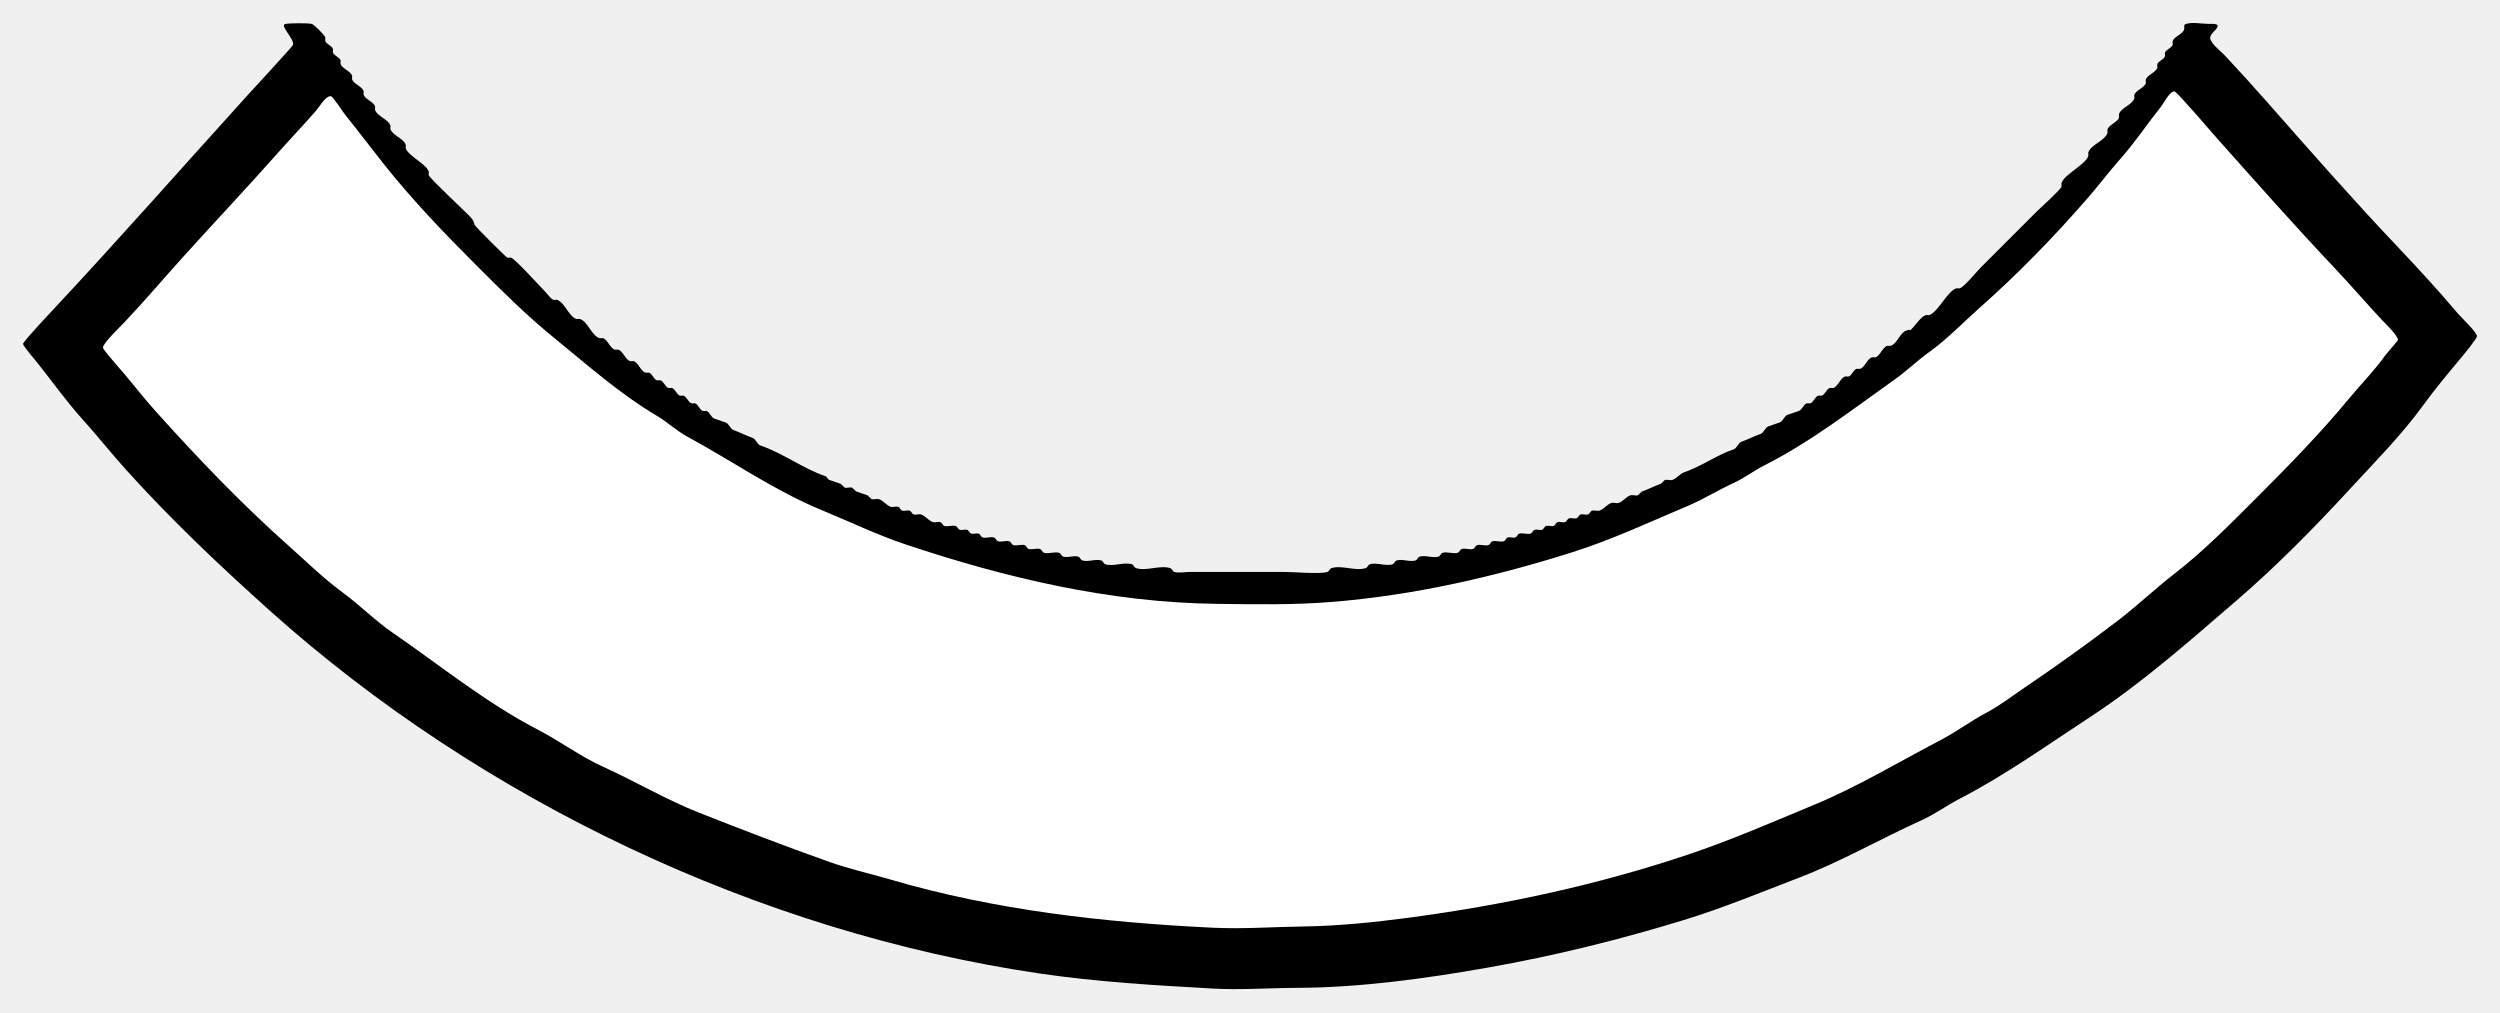
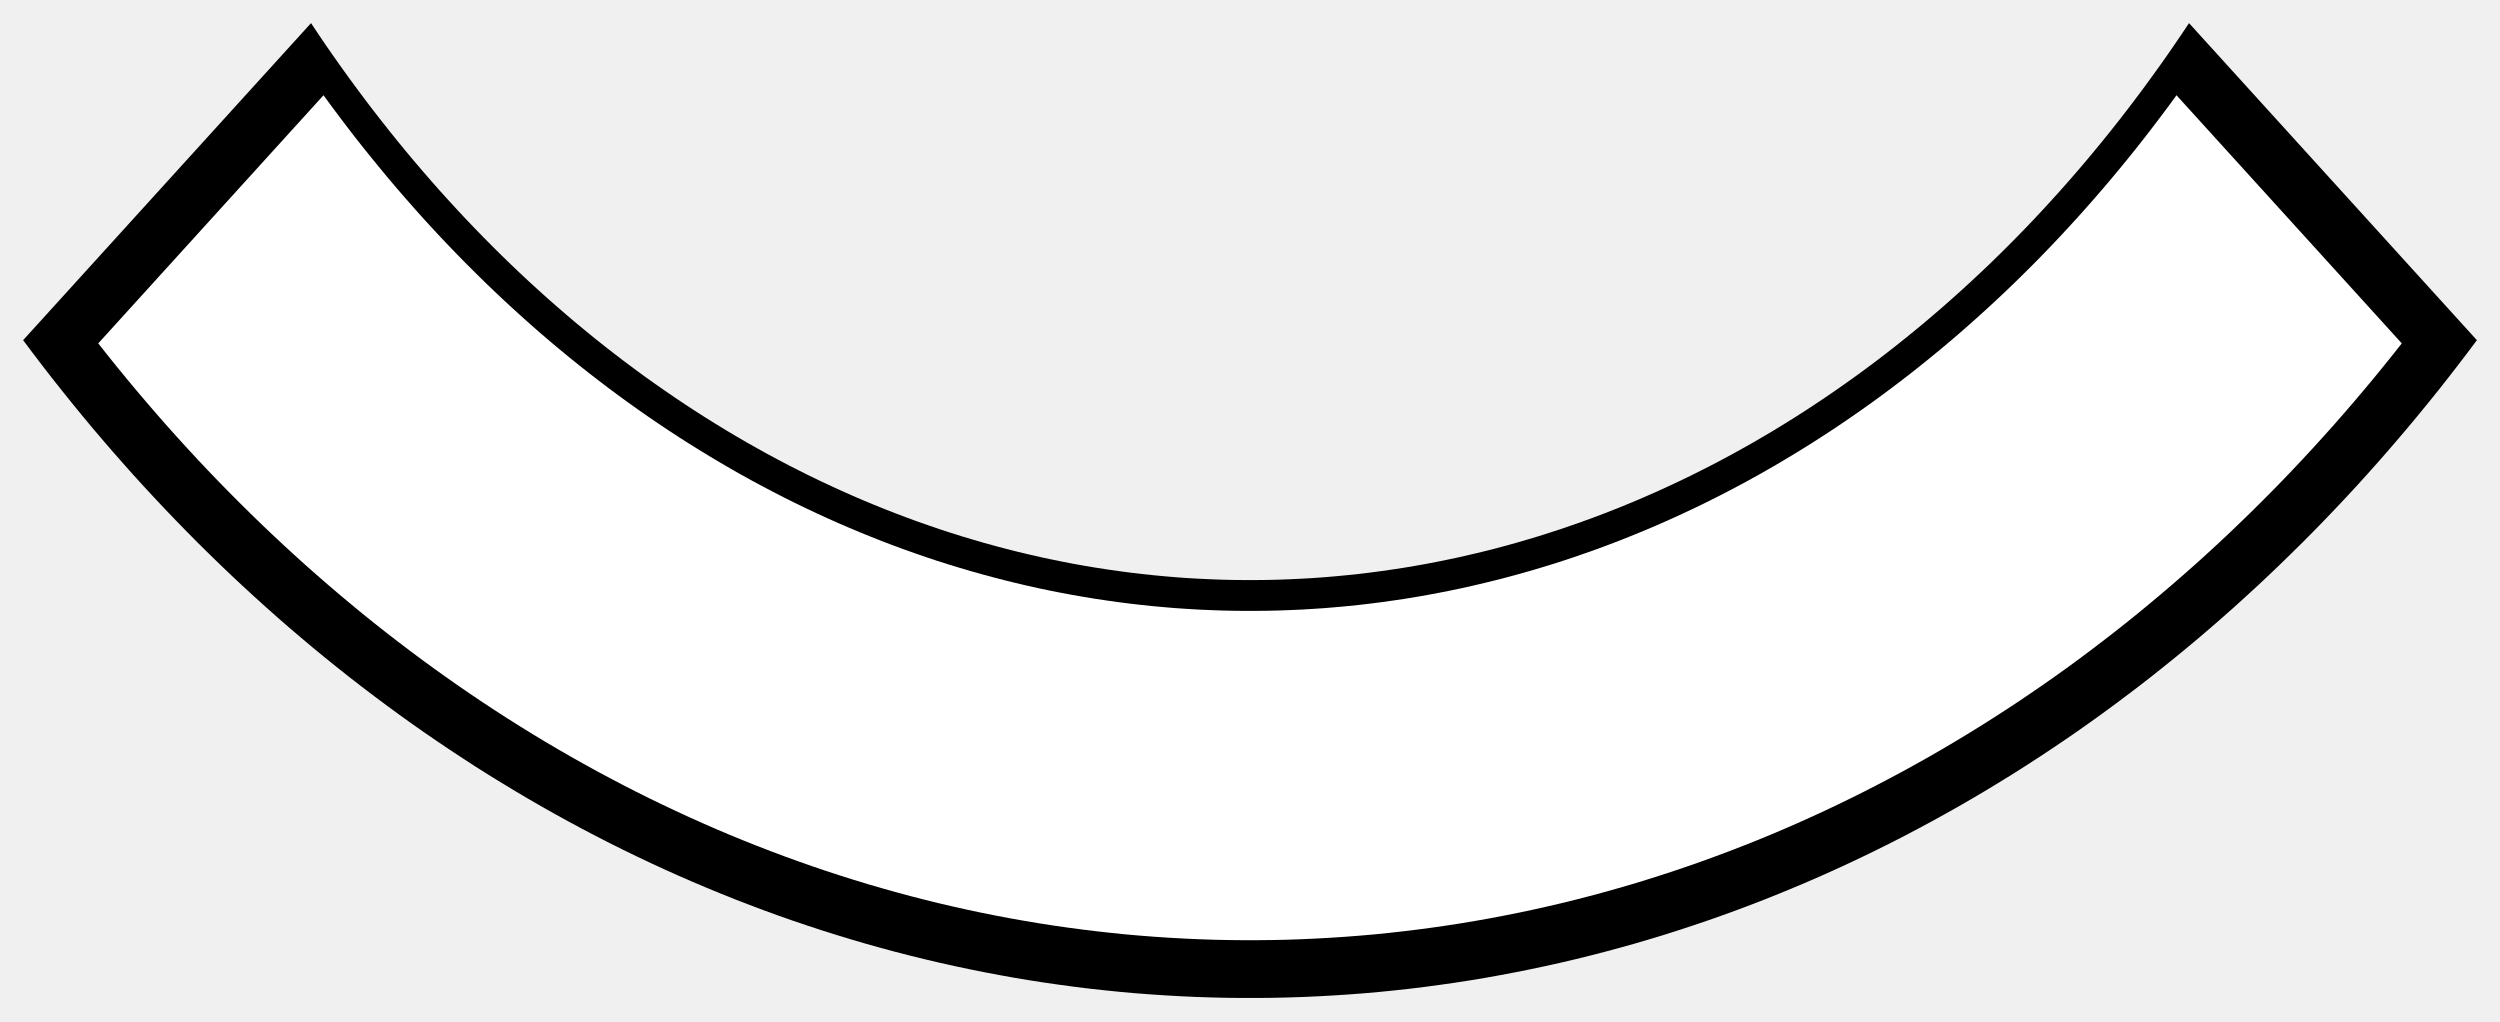
- <svg xmlns="http://www.w3.org/2000/svg" version="1.1" viewBox="12.13 677.772 652.287 264.078" width="652.287" height="264.078">
+ <svg xmlns="http://www.w3.org/2000/svg" version="1.1" viewBox="13.8 677.13 649.07 265.1" width="649.07" height="265.1">
  <g id="service-ribbon-piece">
-     <path d="M 350.5 935.52 C 343.187 935.544 335.824 936.114 328.5 935.701 C 313.466 934.853 298.428 933.984 283.5 931.791 C 210.131 921.014 137.762 886.595 82.5 837.076 C 69.516 825.441 56.864 813.456 45.161 800.5 C 41.175 796.086 37.478 791.407 33.5 786.995 C 29.361 782.403 25.78 777.317 21.931 772.5 C 21.416 771.855 18.13 768.013 18.13 767.5 C 18.13 766.926 25.138 759.48 26.055 758.5 C 43.256 740.103 59.911 721.161 76.828 702.5 C 78.024 701.181 88.504 689.843 88.585 689.5 C 88.963 687.913 85.116 684.51 86.5 684.046 C 87.295 683.78 92.712 683.753 93.5 684.016 C 94.163 684.237 96.757 686.838 96.984 687.5 C 97.093 687.815 96.907 688.185 97.016 688.5 C 97.293 689.306 98.707 689.694 98.984 690.5 C 99.093 690.815 98.907 691.185 99.016 691.5 C 99.293 692.306 100.707 692.694 100.984 693.5 C 101.093 693.815 100.907 694.185 101.016 694.5 C 101.431 695.708 103.569 696.292 103.984 697.5 C 104.093 697.815 103.907 698.185 104.016 698.5 C 104.431 699.708 106.569 700.292 106.984 701.5 C 107.093 701.815 106.907 702.185 107.016 702.5 C 107.431 703.708 109.569 704.292 109.984 705.5 C 110.093 705.815 109.907 706.185 110.016 706.5 C 110.569 708.109 113.431 708.891 113.984 710.5 C 114.093 710.815 113.907 711.185 114.016 711.5 C 114.569 713.109 117.431 713.891 117.984 715.5 C 118.093 715.815 117.907 716.185 118.016 716.5 C 118.687 718.453 123.313 720.547 123.984 722.5 C 124.093 722.815 123.907 723.185 124.016 723.5 C 124.304 724.337 133.155 732.655 134.5 734 C 135.512 735.012 135.585 735.249 136.016 736.5 C 136.156 736.907 144.093 744.844 144.5 744.984 C 144.815 745.093 145.185 744.907 145.5 745.016 C 146.664 745.416 153.123 752.623 154.5 754 C 154.986 754.486 155.858 755.764 156.5 755.984 C 156.815 756.093 157.185 755.907 157.5 756.016 C 159.51 756.707 160.49 760.293 162.5 760.984 C 162.815 761.093 163.185 760.907 163.5 761.016 C 165.51 761.707 166.49 765.293 168.5 765.984 C 168.815 766.093 169.185 765.907 169.5 766.016 C 170.708 766.431 171.292 768.569 172.5 768.984 C 172.815 769.093 173.185 768.907 173.5 769.016 C 174.708 769.431 175.292 771.569 176.5 771.984 C 176.815 772.093 177.185 771.907 177.5 772.016 C 178.708 772.431 179.292 774.569 180.5 774.984 C 180.815 775.093 181.185 774.907 181.5 775.016 C 182.306 775.293 182.694 776.707 183.5 776.984 C 183.815 777.093 184.185 776.907 184.5 777.016 C 185.306 777.293 185.694 778.707 186.5 778.984 C 186.815 779.093 187.185 778.907 187.5 779.016 C 188.306 779.293 188.694 780.707 189.5 780.984 C 189.815 781.093 190.185 780.907 190.5 781.016 C 191.306 781.293 191.694 782.707 192.5 782.984 C 192.815 783.093 193.185 782.907 193.5 783.016 C 194.306 783.293 194.694 784.707 195.5 784.984 C 195.815 785.093 196.185 784.907 196.5 785.016 C 197.306 785.293 197.694 786.707 198.5 786.984 C 199.576 787.354 200.424 787.646 201.5 788.016 C 202.306 788.293 202.694 789.707 203.5 789.984 C 205.238 790.582 206.762 791.418 208.5 792.016 C 209.306 792.293 209.694 793.707 210.5 793.984 C 216.423 796.021 221.576 799.979 227.5 802.016 C 227.939 802.167 228.061 802.833 228.5 802.984 C 229.576 803.354 230.424 803.646 231.5 804.016 C 231.5 804.016 232.5 804.984 232.5 804.984 C 233.133 805.195 233.867 804.805 234.5 805.016 C 234.5 805.016 235.5 805.984 235.5 805.984 C 236.576 806.354 237.424 806.646 238.5 807.016 C 238.5 807.016 239.5 807.984 239.5 807.984 C 240.133 808.195 240.867 807.805 241.5 808.016 C 242.541 808.363 243.459 809.637 244.5 809.984 C 245.133 810.195 245.867 809.805 246.5 810.016 C 246.94 810.162 247.06 810.838 247.5 810.984 C 248.133 811.195 248.867 810.805 249.5 811.016 C 249.94 811.162 250.06 811.838 250.5 811.984 C 251.133 812.195 251.867 811.805 252.5 812.016 C 253.541 812.363 254.459 813.637 255.5 813.984 C 256.133 814.195 256.867 813.805 257.5 814.016 C 257.94 814.162 258.06 814.838 258.5 814.984 C 259.41 815.288 260.59 814.712 261.5 815.016 C 261.94 815.162 262.06 815.838 262.5 815.984 C 263.133 816.195 263.867 815.805 264.5 816.016 C 264.94 816.162 265.06 816.838 265.5 816.984 C 266.133 817.195 266.867 816.805 267.5 817.016 C 267.94 817.162 268.06 817.838 268.5 817.984 C 269.41 818.288 270.59 817.712 271.5 818.016 C 271.94 818.162 272.06 818.838 272.5 818.984 C 273.41 819.288 274.59 818.712 275.5 819.016 C 275.94 819.162 276.06 819.838 276.5 819.984 C 277.41 820.288 278.59 819.712 279.5 820.016 C 279.94 820.162 280.06 820.838 280.5 820.984 C 281.41 821.288 282.59 820.712 283.5 821.016 C 283.94 821.162 284.06 821.838 284.5 821.984 C 285.711 822.388 287.289 821.612 288.5 822.016 C 288.94 822.162 289.06 822.838 289.5 822.984 C 290.711 823.388 292.289 822.612 293.5 823.016 C 293.94 823.162 294.06 823.838 294.5 823.984 C 296.012 824.488 297.988 823.512 299.5 824.016 C 299.94 824.162 300.06 824.838 300.5 824.984 C 302.613 825.689 305.387 824.311 307.5 825.016 C 307.94 825.162 308.06 825.838 308.5 825.984 C 311.213 826.889 314.787 825.111 317.5 826.016 C 317.94 826.162 318.06 826.838 318.5 826.984 C 319.567 827.34 321.371 827 322.5 827 C 330.833 827 339.167 827 347.5 827 C 349.892 827 356.592 827.62 358.5 826.984 C 358.94 826.838 359.06 826.162 359.5 826.016 C 362.213 825.111 365.787 826.889 368.5 825.984 C 368.94 825.838 369.06 825.162 369.5 825.016 C 371.313 824.411 373.687 825.589 375.5 824.984 C 375.94 824.838 376.06 824.162 376.5 824.016 C 378.012 823.512 379.988 824.488 381.5 823.984 C 381.94 823.838 382.06 823.162 382.5 823.016 C 384.012 822.512 385.988 823.488 387.5 822.984 C 387.94 822.838 388.06 822.162 388.5 822.016 C 389.711 821.612 391.289 822.388 392.5 821.984 C 392.94 821.838 393.06 821.162 393.5 821.016 C 394.41 820.712 395.59 821.288 396.5 820.984 C 396.94 820.838 397.06 820.162 397.5 820.016 C 398.41 819.712 399.59 820.288 400.5 819.984 C 400.94 819.838 401.06 819.162 401.5 819.016 C 402.41 818.712 403.59 819.288 404.5 818.984 C 404.94 818.838 405.06 818.162 405.5 818.016 C 406.133 817.805 406.867 818.195 407.5 817.984 C 407.94 817.838 408.06 817.162 408.5 817.016 C 409.41 816.712 410.59 817.288 411.5 816.984 C 411.94 816.838 412.06 816.162 412.5 816.016 C 413.133 815.805 413.867 816.195 414.5 815.984 C 414.94 815.838 415.06 815.162 415.5 815.016 C 416.133 814.805 416.867 815.195 417.5 814.984 C 417.94 814.838 418.06 814.162 418.5 814.016 C 419.133 813.805 419.867 814.195 420.5 813.984 C 420.94 813.838 421.06 813.162 421.5 813.016 C 422.133 812.805 422.867 813.195 423.5 812.984 C 423.94 812.838 424.06 812.162 424.5 812.016 C 425.133 811.805 425.867 812.195 426.5 811.984 C 426.94 811.838 427.06 811.162 427.5 811.016 C 428.133 810.805 428.867 811.195 429.5 810.984 C 430.541 810.637 431.459 809.363 432.5 809.016 C 433.133 808.805 433.867 809.195 434.5 808.984 C 435.541 808.637 436.459 807.363 437.5 807.016 C 438.133 806.805 438.867 807.195 439.5 806.984 C 439.5 806.984 440.5 806.016 440.5 806.016 C 442.239 805.418 443.761 804.582 445.5 803.984 C 445.5 803.984 446.5 803.016 446.5 803.016 C 447.133 802.805 447.867 803.195 448.5 802.984 C 449.544 802.636 450.457 801.374 451.5 801.016 C 456.027 799.459 459.973 796.541 464.5 794.984 C 465.306 794.707 465.694 793.293 466.5 793.016 C 468.238 792.418 469.762 791.582 471.5 790.984 C 472.306 790.707 472.694 789.293 473.5 789.016 C 474.576 788.646 475.424 788.354 476.5 787.984 C 477.306 787.707 477.694 786.293 478.5 786.016 C 479.576 785.646 480.424 785.354 481.5 784.984 C 482.306 784.707 482.694 783.293 483.5 783.016 C 483.815 782.907 484.185 783.093 484.5 782.984 C 485.306 782.707 485.694 781.293 486.5 781.016 C 486.815 780.907 487.185 781.093 487.5 780.984 C 488.306 780.707 488.694 779.293 489.5 779.016 C 489.815 778.907 490.185 779.093 490.5 778.984 C 491.708 778.569 492.292 776.431 493.5 776.016 C 493.815 775.907 494.185 776.093 494.5 775.984 C 495.306 775.707 495.694 774.293 496.5 774.016 C 496.815 773.907 497.185 774.093 497.5 773.984 C 498.708 773.569 499.292 771.431 500.5 771.016 C 500.815 770.907 501.185 771.093 501.5 770.984 C 502.708 770.569 503.292 768.431 504.5 768.016 C 504.815 767.907 505.185 768.093 505.5 767.984 C 507.109 767.431 507.891 764.569 509.5 764.016 C 511.309 763.394 509.859 764.622 511 763.5 C 511.875 762.638 513.357 760.409 514.5 760.016 C 514.815 759.907 515.185 760.093 515.5 759.984 C 517.775 759.202 520.225 753.798 522.5 753.016 C 522.815 752.907 523.185 753.093 523.5 752.984 C 524.651 752.588 527.943 748.557 529 747.5 C 533.833 742.667 538.667 737.833 543.5 733 C 544.497 732.003 549.693 727.347 549.984 726.5 C 550.093 726.185 549.907 725.815 550.016 725.5 C 550.798 723.225 556.202 720.775 556.984 718.5 C 557.093 718.185 556.907 717.815 557.016 717.5 C 557.707 715.49 561.293 714.51 561.984 712.5 C 562.093 712.185 561.907 711.815 562.016 711.5 C 562.431 710.292 564.569 709.708 564.984 708.5 C 565.093 708.185 564.907 707.815 565.016 707.5 C 565.569 705.891 568.431 705.109 568.984 703.5 C 569.093 703.185 568.907 702.815 569.016 702.5 C 569.431 701.292 571.569 700.708 571.984 699.5 C 572.093 699.185 571.907 698.815 572.016 698.5 C 572.431 697.292 574.569 696.708 574.984 695.5 C 575.093 695.185 574.907 694.815 575.016 694.5 C 575.293 693.694 576.707 693.306 576.984 692.5 C 577.093 692.185 576.907 691.815 577.016 691.5 C 577.293 690.694 578.707 690.306 578.984 689.5 C 579.093 689.185 578.907 688.815 579.016 688.5 C 579.431 687.292 581.569 686.708 581.984 685.5 C 582.186 684.915 581.669 684.296 582.5 684.016 C 584.1 683.477 586.802 683.999 588.5 684.004 C 588.798 684.005 590.75 683.851 590.75 684.5 C 590.75 685.436 588.908 686.426 588.803 687.5 C 588.662 688.939 591.581 691.132 592.5 692.11 C 596.306 696.16 600.076 700.326 603.75 704.5 C 614.829 717.088 625.969 729.768 637.5 741.944 C 642.903 747.649 648.295 753.496 653.363 759.5 C 654.166 760.452 658.503 764.574 658.417 765.5 C 658.352 766.191 655.121 770.095 654.5 770.84 C 651.08 774.939 647.527 779.18 644.392 783.5 C 638.704 791.336 631.69 798.383 625.136 805.5 C 615.824 815.612 606.062 825.524 595.633 834.5 C 583.387 845.041 571.02 856 557.5 864.841 C 546.298 872.166 535.391 879.998 523.5 886.145 C 520.147 887.878 516.947 890.229 513.5 891.786 C 502.823 896.612 492.542 902.557 481.5 906.789 C 471.556 910.601 461.7 914.686 451.5 917.814 C 434.722 922.958 417.815 927.137 400.5 930.204 C 384.297 933.075 366.986 935.468 350.5 935.52 Z" fill="#ffffff" />
    <g id="service-ribbon">
-       <path id="service-ribbon-border" fill="#000000" fill-rule="evenodd" d="M 350.5 935.52 C 343.187 935.544 335.824 936.114 328.5 935.701 C 313.466 934.853 298.428 933.984 283.5 931.791 C 210.131 921.014 137.762 886.595 82.5 837.076 C 69.516 825.441 56.864 813.456 45.161 800.5 C 41.175 796.086 37.478 791.407 33.5 786.995 C 29.361 782.403 25.78 777.317 21.931 772.5 C 21.416 771.855 18.13 768.013 18.13 767.5 C 18.13 766.926 25.138 759.48 26.055 758.5 C 43.256 740.103 59.911 721.161 76.828 702.5 C 78.024 701.181 88.504 689.843 88.585 689.5 C 88.963 687.913 85.116 684.51 86.5 684.046 C 87.295 683.78 92.712 683.753 93.5 684.016 C 94.163 684.237 96.757 686.838 96.984 687.5 C 97.093 687.815 96.907 688.185 97.016 688.5 C 97.293 689.306 98.707 689.694 98.984 690.5 C 99.093 690.815 98.907 691.185 99.016 691.5 C 99.293 692.306 100.707 692.694 100.984 693.5 C 101.093 693.815 100.907 694.185 101.016 694.5 C 101.431 695.708 103.569 696.292 103.984 697.5 C 104.093 697.815 103.907 698.185 104.016 698.5 C 104.431 699.708 106.569 700.292 106.984 701.5 C 107.093 701.815 106.907 702.185 107.016 702.5 C 107.431 703.708 109.569 704.292 109.984 705.5 C 110.093 705.815 109.907 706.185 110.016 706.5 C 110.569 708.109 113.431 708.891 113.984 710.5 C 114.093 710.815 113.907 711.185 114.016 711.5 C 114.569 713.109 117.431 713.891 117.984 715.5 C 118.093 715.815 117.907 716.185 118.016 716.5 C 118.687 718.453 123.313 720.547 123.984 722.5 C 124.093 722.815 123.907 723.185 124.016 723.5 C 124.304 724.337 133.155 732.655 134.5 734 C 135.512 735.012 135.585 735.249 136.016 736.5 C 136.156 736.907 144.093 744.844 144.5 744.984 C 144.815 745.093 145.185 744.907 145.5 745.016 C 146.664 745.416 153.123 752.623 154.5 754 C 154.986 754.486 155.858 755.764 156.5 755.984 C 156.815 756.093 157.185 755.907 157.5 756.016 C 159.51 756.707 160.49 760.293 162.5 760.984 C 162.815 761.093 163.185 760.907 163.5 761.016 C 165.51 761.707 166.49 765.293 168.5 765.984 C 168.815 766.093 169.185 765.907 169.5 766.016 C 170.708 766.431 171.292 768.569 172.5 768.984 C 172.815 769.093 173.185 768.907 173.5 769.016 C 174.708 769.431 175.292 771.569 176.5 771.984 C 176.815 772.093 177.185 771.907 177.5 772.016 C 178.708 772.431 179.292 774.569 180.5 774.984 C 180.815 775.093 181.185 774.907 181.5 775.016 C 182.306 775.293 182.694 776.707 183.5 776.984 C 183.815 777.093 184.185 776.907 184.5 777.016 C 185.306 777.293 185.694 778.707 186.5 778.984 C 186.815 779.093 187.185 778.907 187.5 779.016 C 188.306 779.293 188.694 780.707 189.5 780.984 C 189.815 781.093 190.185 780.907 190.5 781.016 C 191.306 781.293 191.694 782.707 192.5 782.984 C 192.815 783.093 193.185 782.907 193.5 783.016 C 194.306 783.293 194.694 784.707 195.5 784.984 C 195.815 785.093 196.185 784.907 196.5 785.016 C 197.306 785.293 197.694 786.707 198.5 786.984 C 199.576 787.354 200.424 787.646 201.5 788.016 C 202.306 788.293 202.694 789.707 203.5 789.984 C 205.238 790.582 206.762 791.418 208.5 792.016 C 209.306 792.293 209.694 793.707 210.5 793.984 C 216.423 796.021 221.576 799.979 227.5 802.016 C 227.939 802.167 228.061 802.833 228.5 802.984 C 229.576 803.354 230.424 803.646 231.5 804.016 C 231.5 804.016 232.5 804.984 232.5 804.984 C 233.133 805.195 233.867 804.805 234.5 805.016 C 234.5 805.016 235.5 805.984 235.5 805.984 C 236.576 806.354 237.424 806.646 238.5 807.016 C 238.5 807.016 239.5 807.984 239.5 807.984 C 240.133 808.195 240.867 807.805 241.5 808.016 C 242.541 808.363 243.459 809.637 244.5 809.984 C 245.133 810.195 245.867 809.805 246.5 810.016 C 246.94 810.162 247.06 810.838 247.5 810.984 C 248.133 811.195 248.867 810.805 249.5 811.016 C 249.94 811.162 250.06 811.838 250.5 811.984 C 251.133 812.195 251.867 811.805 252.5 812.016 C 253.541 812.363 254.459 813.637 255.5 813.984 C 256.133 814.195 256.867 813.805 257.5 814.016 C 257.94 814.162 258.06 814.838 258.5 814.984 C 259.41 815.288 260.59 814.712 261.5 815.016 C 261.94 815.162 262.06 815.838 262.5 815.984 C 263.133 816.195 263.867 815.805 264.5 816.016 C 264.94 816.162 265.06 816.838 265.5 816.984 C 266.133 817.195 266.867 816.805 267.5 817.016 C 267.94 817.162 268.06 817.838 268.5 817.984 C 269.41 818.288 270.59 817.712 271.5 818.016 C 271.94 818.162 272.06 818.838 272.5 818.984 C 273.41 819.288 274.59 818.712 275.5 819.016 C 275.94 819.162 276.06 819.838 276.5 819.984 C 277.41 820.288 278.59 819.712 279.5 820.016 C 279.94 820.162 280.06 820.838 280.5 820.984 C 281.41 821.288 282.59 820.712 283.5 821.016 C 283.94 821.162 284.06 821.838 284.5 821.984 C 285.711 822.388 287.289 821.612 288.5 822.016 C 288.94 822.162 289.06 822.838 289.5 822.984 C 290.711 823.388 292.289 822.612 293.5 823.016 C 293.94 823.162 294.06 823.838 294.5 823.984 C 296.012 824.488 297.988 823.512 299.5 824.016 C 299.94 824.162 300.06 824.838 300.5 824.984 C 302.613 825.689 305.387 824.311 307.5 825.016 C 307.94 825.162 308.06 825.838 308.5 825.984 C 311.213 826.889 314.787 825.111 317.5 826.016 C 317.94 826.162 318.06 826.838 318.5 826.984 C 319.567 827.34 321.371 827 322.5 827 C 330.833 827 339.167 827 347.5 827 C 349.892 827 356.592 827.62 358.5 826.984 C 358.94 826.838 359.06 826.162 359.5 826.016 C 362.213 825.111 365.787 826.889 368.5 825.984 C 368.94 825.838 369.06 825.162 369.5 825.016 C 371.313 824.411 373.687 825.589 375.5 824.984 C 375.94 824.838 376.06 824.162 376.5 824.016 C 378.012 823.512 379.988 824.488 381.5 823.984 C 381.94 823.838 382.06 823.162 382.5 823.016 C 384.012 822.512 385.988 823.488 387.5 822.984 C 387.94 822.838 388.06 822.162 388.5 822.016 C 389.711 821.612 391.289 822.388 392.5 821.984 C 392.94 821.838 393.06 821.162 393.5 821.016 C 394.41 820.712 395.59 821.288 396.5 820.984 C 396.94 820.838 397.06 820.162 397.5 820.016 C 398.41 819.712 399.59 820.288 400.5 819.984 C 400.94 819.838 401.06 819.162 401.5 819.016 C 402.41 818.712 403.59 819.288 404.5 818.984 C 404.94 818.838 405.06 818.162 405.5 818.016 C 406.133 817.805 406.867 818.195 407.5 817.984 C 407.94 817.838 408.06 817.162 408.5 817.016 C 409.41 816.712 410.59 817.288 411.5 816.984 C 411.94 816.838 412.06 816.162 412.5 816.016 C 413.133 815.805 413.867 816.195 414.5 815.984 C 414.94 815.838 415.06 815.162 415.5 815.016 C 416.133 814.805 416.867 815.195 417.5 814.984 C 417.94 814.838 418.06 814.162 418.5 814.016 C 419.133 813.805 419.867 814.195 420.5 813.984 C 420.94 813.838 421.06 813.162 421.5 813.016 C 422.133 812.805 422.867 813.195 423.5 812.984 C 423.94 812.838 424.06 812.162 424.5 812.016 C 425.133 811.805 425.867 812.195 426.5 811.984 C 426.94 811.838 427.06 811.162 427.5 811.016 C 428.133 810.805 428.867 811.195 429.5 810.984 C 430.541 810.637 431.459 809.363 432.5 809.016 C 433.133 808.805 433.867 809.195 434.5 808.984 C 435.541 808.637 436.459 807.363 437.5 807.016 C 438.133 806.805 438.867 807.195 439.5 806.984 C 439.5 806.984 440.5 806.016 440.5 806.016 C 442.239 805.418 443.761 804.582 445.5 803.984 C 445.5 803.984 446.5 803.016 446.5 803.016 C 447.133 802.805 447.867 803.195 448.5 802.984 C 449.544 802.636 450.457 801.374 451.5 801.016 C 456.027 799.459 459.973 796.541 464.5 794.984 C 465.306 794.707 465.694 793.293 466.5 793.016 C 468.238 792.418 469.762 791.582 471.5 790.984 C 472.306 790.707 472.694 789.293 473.5 789.016 C 474.576 788.646 475.424 788.354 476.5 787.984 C 477.306 787.707 477.694 786.293 478.5 786.016 C 479.576 785.646 480.424 785.354 481.5 784.984 C 482.306 784.707 482.694 783.293 483.5 783.016 C 483.815 782.907 484.185 783.093 484.5 782.984 C 485.306 782.707 485.694 781.293 486.5 781.016 C 486.815 780.907 487.185 781.093 487.5 780.984 C 488.306 780.707 488.694 779.293 489.5 779.016 C 489.815 778.907 490.185 779.093 490.5 778.984 C 491.708 778.569 492.292 776.431 493.5 776.016 C 493.815 775.907 494.185 776.093 494.5 775.984 C 495.306 775.707 495.694 774.293 496.5 774.016 C 496.815 773.907 497.185 774.093 497.5 773.984 C 498.708 773.569 499.292 771.431 500.5 771.016 C 500.815 770.907 501.185 771.093 501.5 770.984 C 502.708 770.569 503.292 768.431 504.5 768.016 C 504.815 767.907 505.185 768.093 505.5 767.984 C 507.109 767.431 507.891 764.569 509.5 764.016 C 511.309 763.394 509.859 764.622 511 763.5 C 511.875 762.638 513.357 760.409 514.5 760.016 C 514.815 759.907 515.185 760.093 515.5 759.984 C 517.775 759.202 520.225 753.798 522.5 753.016 C 522.815 752.907 523.185 753.093 523.5 752.984 C 524.651 752.588 527.943 748.557 529 747.5 C 533.833 742.667 538.667 737.833 543.5 733 C 544.497 732.003 549.693 727.347 549.984 726.5 C 550.093 726.185 549.907 725.815 550.016 725.5 C 550.798 723.225 556.202 720.775 556.984 718.5 C 557.093 718.185 556.907 717.815 557.016 717.5 C 557.707 715.49 561.293 714.51 561.984 712.5 C 562.093 712.185 561.907 711.815 562.016 711.5 C 562.431 710.292 564.569 709.708 564.984 708.5 C 565.093 708.185 564.907 707.815 565.016 707.5 C 565.569 705.891 568.431 705.109 568.984 703.5 C 569.093 703.185 568.907 702.815 569.016 702.5 C 569.431 701.292 571.569 700.708 571.984 699.5 C 572.093 699.185 571.907 698.815 572.016 698.5 C 572.431 697.292 574.569 696.708 574.984 695.5 C 575.093 695.185 574.907 694.815 575.016 694.5 C 575.293 693.694 576.707 693.306 576.984 692.5 C 577.093 692.185 576.907 691.815 577.016 691.5 C 577.293 690.694 578.707 690.306 578.984 689.5 C 579.093 689.185 578.907 688.815 579.016 688.5 C 579.431 687.292 581.569 686.708 581.984 685.5 C 582.186 684.915 581.669 684.296 582.5 684.016 C 584.1 683.477 586.802 683.999 588.5 684.004 C 588.798 684.005 590.75 683.851 590.75 684.5 C 590.75 685.436 588.908 686.426 588.803 687.5 C 588.662 688.939 591.581 691.132 592.5 692.11 C 596.306 696.16 600.076 700.326 603.75 704.5 C 614.829 717.088 625.969 729.768 637.5 741.944 C 642.903 747.649 648.295 753.496 653.363 759.5 C 654.166 760.452 658.503 764.574 658.417 765.5 C 658.352 766.191 655.121 770.095 654.5 770.84 C 651.08 774.939 647.527 779.18 644.392 783.5 C 638.704 791.336 631.69 798.383 625.136 805.5 C 615.824 815.612 606.062 825.524 595.633 834.5 C 583.387 845.041 571.02 856 557.5 864.841 C 546.298 872.166 535.391 879.998 523.5 886.145 C 520.147 887.878 516.947 890.229 513.5 891.786 C 502.823 896.612 492.542 902.557 481.5 906.789 C 471.556 910.601 461.7 914.686 451.5 917.814 C 434.722 922.958 417.815 927.137 400.5 930.204 C 384.297 933.075 366.986 935.468 350.5 935.52 Z M 352.183 919.5 C 361.272 919.373 370.494 918.438 379.5 917.241 C 404.42 913.928 428.702 908.74 452.5 900.766 C 463.726 897.004 474.575 892.279 485.5 887.742 C 496.867 883.022 507.615 876.537 518.5 870.847 C 522.617 868.695 526.387 865.854 530.5 863.679 C 533.966 861.846 537.247 859.288 540.5 857.089 C 548.669 851.565 556.652 845.846 564.5 839.861 C 569.659 835.927 574.372 831.419 579.5 827.448 C 586.97 821.663 593.824 814.732 600.5 808.056 C 609.062 799.493 617.548 790.84 625.255 781.5 C 628.286 777.826 631.731 774.409 634.461 770.5 C 634.782 770.042 637.798 766.638 637.798 766.5 C 637.798 765.308 634.402 762.099 633.5 761.133 C 629.442 756.788 625.583 752.278 621.5 747.959 C 610.869 736.714 600.566 725.053 590.267 713.5 C 589.051 712.136 580.218 701.794 579.5 701.629 C 578.377 701.372 576.633 704.758 576.042 705.5 C 572.476 709.972 569.3 714.766 565.5 719.065 C 562.507 722.451 559.766 726.085 556.799 729.5 C 547.995 739.631 538.549 749.322 528.5 758.217 C 524.223 762.003 520.155 766.298 515.5 769.62 C 512.382 771.845 509.625 774.568 506.5 776.778 C 495.456 784.59 484.601 793.078 472.5 799.176 C 469.79 800.541 467.265 802.513 464.5 803.77 C 460.441 805.616 456.603 808.043 452.5 809.771 C 442.582 813.949 432.805 818.56 422.5 821.821 C 402.036 828.295 380.957 833.116 359.5 834.836 C 349.468 835.64 339.492 835.449 329.5 835.325 C 301.746 834.982 274.635 828.579 248.5 819.848 C 240.987 817.339 233.798 813.862 226.5 810.859 C 214.153 805.779 203.188 798.041 191.5 791.718 C 188.677 790.191 186.26 787.883 183.5 786.251 C 173.866 780.551 165.182 772.825 156.5 765.754 C 149.444 760.007 142.931 753.515 136.5 747.084 C 128.034 738.619 119.643 729.885 112.206 720.5 C 108.786 716.184 105.473 711.783 102.027 707.5 C 101.501 706.846 99.041 702.993 98.5 702.887 C 97.166 702.627 95.453 705.647 94.719 706.5 C 91.5 710.236 88.056 713.809 84.783 717.5 C 76.706 726.608 68.349 735.473 60.183 744.5 C 54.939 750.296 49.878 756.289 44.5 761.961 C 43.555 762.958 38.897 767.392 38.994 768.5 C 39.032 768.938 42.029 772.405 42.5 772.935 C 45.933 776.798 49.047 780.954 52.5 784.804 C 63.593 797.174 75.073 809.182 87.5 820.229 C 92.094 824.313 96.538 828.7 101.5 832.331 C 105.976 835.606 109.928 839.65 114.5 842.798 C 126.998 851.402 138.995 861.184 152.5 868.173 C 158.255 871.151 163.587 875.175 169.5 877.841 C 177.889 881.624 185.878 886.403 194.5 889.804 C 205.795 894.26 217.044 898.591 228.5 902.651 C 233.728 904.504 239.18 905.708 244.5 907.268 C 271.713 915.247 300.179 918.456 328.5 919.823 C 336.395 920.204 344.313 919.61 352.183 919.5 Z" />
+       <path id="service-ribbon-border" d="M 656.87 765.45 L 654.40 768.74 L 651.91 772.01 L 649.39 775.26 L 646.85 778.48 L 644.28 781.67 L 641.68 784.85 L 639.06 788.00 L 636.41 791.12 L 633.74 794.22 L 631.05 797.29 L 628.33 800.34 L 625.59 803.36 L 622.82 806.35 L 620.02 809.32 L 617.21 812.26 L 614.37 815.17 L 611.50 818.06 L 608.61 820.91 L 605.70 823.74 L 602.76 826.55 L 599.81 829.32 L 596.82 832.06 L 593.82 834.78 L 590.79 837.46 L 587.74 840.12 L 584.67 842.74 L 581.57 845.34 L 578.45 847.90 L 575.31 850.43 L 572.15 852.94 L 568.97 855.41 L 565.76 857.84 L 562.54 860.25 L 559.29 862.63 L 556.02 864.97 L 552.74 867.28 L 549.43 869.55 L 546.10 871.79 L 542.75 874.00 L 539.38 876.18 L 535.99 878.32 L 532.58 880.42 L 529.16 882.49 L 525.71 884.53 L 522.25 886.53 L 518.76 888.49 L 515.26 890.42 L 511.74 892.31 L 508.21 894.17 L 504.65 895.99 L 501.08 897.77 L 497.50 899.51 L 493.89 901.22 L 490.27 902.89 L 486.64 904.52 L 482.99 906.11 L 479.32 907.66 L 475.64 909.18 L 471.94 910.66 L 468.23 912.09 L 464.51 913.49 L 460.77 914.85 L 457.02 916.17 L 453.26 917.44 L 449.48 918.68 L 445.70 919.88 L 441.90 921.03 L 438.09 922.15 L 434.26 923.22 L 430.43 924.25 L 426.59 925.24 L 422.74 926.19 L 418.87 927.10 L 415.00 927.96 L 411.12 928.78 L 407.24 929.56 L 403.34 930.30 L 399.44 931.00 L 395.53 931.65 L 391.61 932.26 L 387.69 932.82 L 383.76 933.35 L 379.83 933.83 L 375.89 934.26 L 371.95 934.66 L 368.01 935.01 L 364.06 935.31 L 360.11 935.57 L 356.15 935.79 L 352.19 935.97 L 348.24 936.10 L 344.28 936.19 L 340.32 936.23 L 336.36 936.23 L 332.40 936.19 L 328.44 936.10 L 324.48 935.97 L 320.52 935.79 L 316.57 935.57 L 312.62 935.31 L 308.67 935.01 L 304.72 934.66 L 300.78 934.26 L 296.84 933.83 L 292.91 933.35 L 288.98 932.82 L 285.06 932.26 L 281.14 931.65 L 277.24 931.00 L 273.33 930.30 L 269.44 929.56 L 265.55 928.78 L 261.67 927.96 L 257.80 927.10 L 253.94 926.19 L 250.09 925.24 L 246.24 924.25 L 242.41 923.22 L 238.59 922.15 L 234.78 921.03 L 230.98 919.88 L 227.19 918.68 L 223.42 917.44 L 219.65 916.17 L 215.90 914.85 L 212.16 913.49 L 208.44 912.09 L 204.73 910.66 L 201.04 909.18 L 197.35 907.66 L 193.69 906.11 L 190.04 904.52 L 186.40 902.89 L 182.78 901.22 L 179.18 899.51 L 175.59 897.77 L 172.02 895.99 L 168.47 894.17 L 164.93 892.31 L 161.41 890.42 L 157.91 888.49 L 154.43 886.53 L 150.96 884.53 L 147.52 882.49 L 144.09 880.42 L 140.68 878.32 L 137.29 876.18 L 133.93 874.00 L 130.58 871.79 L 127.25 869.55 L 123.94 867.28 L 120.65 864.97 L 117.38 862.63 L 114.14 860.25 L 110.91 857.84 L 107.71 855.41 L 104.52 852.94 L 101.36 850.43 L 98.22 847.90 L 95.10 845.34 L 92.01 842.74 L 88.93 840.12 L 85.88 837.46 L 82.86 834.78 L 79.85 832.06 L 76.87 829.32 L 73.91 826.55 L 70.97 823.74 L 68.06 820.91 L 65.17 818.06 L 62.31 815.17 L 59.47 812.26 L 56.65 809.32 L 53.86 806.35 L 51.09 803.36 L 48.34 800.34 L 45.63 797.29 L 42.93 794.22 L 40.26 791.12 L 37.61 788.00 L 34.99 784.85 L 32.40 781.67 L 29.83 778.48 L 27.28 775.26 L 24.76 772.01 L 22.27 768.74 L 19.80 765.45 L 94.55 683.13 L 96.48 686.02 L 98.43 688.90 L 100.41 691.75 L 102.40 694.57 L 104.42 697.37 L 106.46 700.15 L 108.51 702.90 L 110.59 705.63 L 112.69 708.33 L 114.80 711.01 L 116.94 713.66 L 119.09 716.29 L 121.26 718.89 L 123.46 721.46 L 125.67 724.01 L 127.89 726.53 L 130.14 729.02 L 132.41 731.49 L 134.69 733.93 L 136.99 736.34 L 139.30 738.72 L 141.64 741.08 L 143.99 743.41 L 146.36 745.71 L 148.74 747.98 L 151.14 750.22 L 153.56 752.43 L 155.99 754.62 L 158.44 756.77 L 160.90 758.90 L 163.38 761.00 L 165.87 763.06 L 168.38 765.10 L 170.90 767.11 L 173.44 769.08 L 175.99 771.03 L 178.55 772.94 L 181.13 774.83 L 183.72 776.68 L 186.33 778.50 L 188.94 780.29 L 191.57 782.05 L 194.21 783.78 L 196.87 785.48 L 199.54 787.14 L 202.21 788.78 L 204.90 790.38 L 207.60 791.95 L 210.31 793.48 L 213.04 794.99 L 215.77 796.46 L 218.51 797.90 L 221.27 799.30 L 224.03 800.68 L 226.80 802.02 L 229.58 803.32 L 232.37 804.60 L 235.17 805.84 L 237.98 807.05 L 240.80 808.22 L 243.62 809.36 L 246.46 810.47 L 249.30 811.54 L 252.14 812.58 L 255.00 813.58 L 257.86 814.56 L 260.73 815.49 L 263.61 816.40 L 266.49 817.26 L 269.37 818.10 L 272.27 818.90 L 275.16 819.67 L 278.07 820.40 L 280.98 821.09 L 283.89 821.76 L 286.81 822.38 L 289.73 822.98 L 292.65 823.54 L 295.58 824.06 L 298.52 824.55 L 301.45 825.00 L 304.39 825.42 L 307.34 825.81 L 310.28 826.16 L 313.23 826.47 L 316.18 826.75 L 319.13 827.00 L 322.08 827.21 L 325.03 827.38 L 327.99 827.52 L 330.95 827.63 L 333.90 827.70 L 336.86 827.73 L 339.82 827.73 L 342.77 827.70 L 345.73 827.63 L 348.68 827.52 L 351.64 827.38 L 354.59 827.21 L 357.55 827.00 L 360.50 826.75 L 363.45 826.47 L 366.39 826.16 L 369.34 825.81 L 372.28 825.42 L 375.22 825.00 L 378.16 824.55 L 381.09 824.06 L 384.02 823.54 L 386.95 822.98 L 389.87 822.38 L 392.79 821.76 L 395.70 821.09 L 398.61 820.40 L 401.51 819.67 L 404.41 818.90 L 407.30 818.10 L 410.19 817.26 L 413.07 816.40 L 415.94 815.49 L 418.81 814.56 L 421.67 813.58 L 424.53 812.58 L 427.38 811.54 L 430.22 810.47 L 433.05 809.36 L 435.88 808.22 L 438.69 807.05 L 441.50 805.84 L 444.30 804.60 L 447.09 803.32 L 449.87 802.02 L 452.65 800.68 L 455.41 799.30 L 458.16 797.90 L 460.90 796.46 L 463.64 794.99 L 466.36 793.48 L 469.07 791.95 L 471.77 790.38 L 474.46 788.78 L 477.14 787.14 L 479.81 785.48 L 482.46 783.78 L 485.10 782.05 L 487.73 780.29 L 490.35 778.50 L 492.95 776.68 L 495.54 774.83 L 498.12 772.94 L 500.69 771.03 L 503.24 769.08 L 505.77 767.11 L 508.29 765.10 L 510.80 763.06 L 513.30 761.00 L 515.77 758.90 L 518.24 756.77 L 520.68 754.62 L 523.12 752.43 L 525.53 750.22 L 527.93 747.98 L 530.32 745.71 L 532.68 743.41 L 535.04 741.08 L 537.37 738.72 L 539.69 736.34 L 541.99 733.93 L 544.27 731.49 L 546.53 729.02 L 548.78 726.53 L 551.01 724.01 L 553.22 721.46 L 555.41 718.89 L 557.58 716.29 L 559.74 713.66 L 561.87 711.01 L 563.99 708.33 L 566.08 705.63 L 568.16 702.90 L 570.22 700.15 L 572.25 697.37 L 574.27 694.57 L 576.27 691.75 L 578.24 688.90 L 580.20 686.02 L 582.13 683.13 Z" fill="#000000" />
+       <path id="service-ribbon-face" d="M 637.37 766.28 L 634.90 769.40 L 632.41 772.49 L 629.90 775.56 L 627.36 778.60 L 624.80 781.62 L 622.21 784.62 L 619.61 787.59 L 616.97 790.53 L 614.32 793.45 L 611.64 796.34 L 608.94 799.21 L 606.22 802.05 L 603.47 804.86 L 600.70 807.64 L 597.91 810.40 L 595.09 813.13 L 592.26 815.84 L 589.40 818.51 L 586.52 821.16 L 583.62 823.78 L 580.69 826.36 L 577.75 828.92 L 574.78 831.45 L 571.80 833.95 L 568.79 836.43 L 565.76 838.87 L 562.71 841.28 L 559.64 843.65 L 556.55 846.00 L 553.45 848.32 L 550.32 850.61 L 547.17 852.86 L 544.00 855.08 L 540.81 857.27 L 537.61 859.43 L 534.38 861.55 L 531.14 863.64 L 527.88 865.70 L 524.60 867.72 L 521.30 869.71 L 517.99 871.67 L 514.66 873.59 L 511.31 875.47 L 507.94 877.33 L 504.56 879.14 L 501.16 880.92 L 497.74 882.67 L 494.31 884.38 L 490.87 886.05 L 487.41 887.69 L 483.93 889.29 L 480.44 890.86 L 476.93 892.39 L 473.41 893.88 L 469.88 895.33 L 466.33 896.74 L 462.77 898.12 L 459.20 899.46 L 455.62 900.76 L 452.02 902.02 L 448.41 903.25 L 444.79 904.43 L 441.16 905.58 L 437.52 906.69 L 433.86 907.75 L 430.20 908.78 L 426.53 909.77 L 422.84 910.72 L 419.15 911.63 L 415.45 912.49 L 411.74 913.32 L 408.03 914.11 L 404.30 914.85 L 400.57 915.56 L 396.83 916.22 L 393.09 916.85 L 389.34 917.43 L 385.59 917.97 L 381.82 918.47 L 378.06 918.93 L 374.29 919.35 L 370.52 919.73 L 366.74 920.06 L 362.96 920.35 L 359.17 920.60 L 355.39 920.81 L 351.60 920.98 L 347.81 921.11 L 344.02 921.19 L 340.23 921.23 L 336.44 921.23 L 332.65 921.19 L 328.86 921.11 L 325.07 920.98 L 321.29 920.81 L 317.50 920.60 L 313.72 920.35 L 309.94 920.06 L 306.16 919.73 L 302.39 919.35 L 298.62 918.93 L 294.85 918.47 L 291.09 917.97 L 287.33 917.43 L 283.58 916.85 L 279.84 916.22 L 276.10 915.56 L 272.37 914.85 L 268.65 914.11 L 264.93 913.32 L 261.22 912.49 L 257.52 911.63 L 253.83 910.72 L 250.15 909.77 L 246.48 908.78 L 242.81 907.75 L 239.16 906.69 L 235.52 905.58 L 231.88 904.43 L 228.26 903.25 L 224.65 902.02 L 221.06 900.76 L 217.47 899.46 L 213.90 898.12 L 210.34 896.74 L 206.79 895.33 L 203.26 893.88 L 199.74 892.39 L 196.24 890.86 L 192.74 889.29 L 189.27 887.69 L 185.81 886.05 L 182.36 884.38 L 178.93 882.67 L 175.51 880.92 L 172.12 879.14 L 168.73 877.33 L 165.37 875.47 L 162.02 873.59 L 158.69 871.67 L 155.37 869.71 L 152.07 867.72 L 148.80 865.70 L 145.53 863.64 L 142.29 861.55 L 139.07 859.43 L 135.86 857.27 L 132.67 855.08 L 129.51 852.86 L 126.36 850.61 L 123.23 848.32 L 120.12 846.00 L 117.03 843.65 L 113.96 841.28 L 110.91 838.87 L 107.88 836.43 L 104.88 833.95 L 101.89 831.45 L 98.92 828.92 L 95.98 826.36 L 93.06 823.78 L 90.16 821.16 L 87.28 818.51 L 84.42 815.84 L 81.58 813.13 L 78.77 810.40 L 75.98 807.64 L 73.21 804.86 L 70.46 802.05 L 67.74 799.21 L 65.03 796.34 L 62.36 793.45 L 59.70 790.53 L 57.07 787.59 L 54.46 784.62 L 51.88 781.62 L 49.31 778.60 L 46.78 775.56 L 44.26 772.49 L 41.77 769.40 L 39.31 766.28 L 97.79 701.86 L 99.83 704.64 L 101.88 707.39 L 103.95 710.12 L 106.04 712.83 L 108.16 715.51 L 110.29 718.16 L 112.44 720.79 L 114.60 723.40 L 116.79 725.98 L 119.00 728.53 L 121.22 731.06 L 123.46 733.57 L 125.72 736.04 L 128.00 738.50 L 130.30 740.92 L 132.61 743.32 L 134.94 745.69 L 137.29 748.03 L 139.65 750.35 L 142.03 752.64 L 144.43 754.90 L 146.84 757.13 L 149.27 759.34 L 151.71 761.52 L 154.17 763.67 L 156.65 765.79 L 159.14 767.88 L 161.64 769.94 L 164.16 771.97 L 166.70 773.98 L 169.25 775.95 L 171.81 777.90 L 174.39 779.81 L 176.98 781.70 L 179.58 783.55 L 182.20 785.38 L 184.83 787.17 L 187.48 788.94 L 190.13 790.67 L 192.80 792.37 L 195.48 794.04 L 198.17 795.68 L 200.88 797.29 L 203.59 798.87 L 206.32 800.42 L 209.06 801.93 L 211.81 803.41 L 214.56 804.86 L 217.33 806.28 L 220.11 807.67 L 222.90 809.02 L 225.70 810.34 L 228.51 811.63 L 231.33 812.89 L 234.16 814.11 L 236.99 815.30 L 239.84 816.46 L 242.69 817.59 L 245.55 818.68 L 248.41 819.74 L 251.29 820.76 L 254.17 821.76 L 257.06 822.72 L 259.96 823.64 L 262.86 824.53 L 265.77 825.39 L 268.69 826.21 L 271.61 827.00 L 274.53 827.76 L 277.47 828.48 L 280.40 829.17 L 283.34 829.83 L 286.29 830.45 L 289.24 831.03 L 292.20 831.59 L 295.16 832.10 L 298.12 832.59 L 301.08 833.03 L 304.05 833.45 L 307.02 833.83 L 310.00 834.18 L 312.98 834.49 L 315.95 834.76 L 318.93 835.01 L 321.92 835.21 L 324.90 835.39 L 327.89 835.52 L 330.87 835.63 L 333.86 835.70 L 336.84 835.73 L 339.83 835.73 L 342.82 835.70 L 345.80 835.63 L 348.79 835.52 L 351.77 835.39 L 354.76 835.21 L 357.74 835.01 L 360.72 834.76 L 363.70 834.49 L 366.68 834.18 L 369.65 833.83 L 372.62 833.45 L 375.59 833.03 L 378.56 832.59 L 381.52 832.10 L 384.48 831.59 L 387.43 831.03 L 390.38 830.45 L 393.33 829.83 L 396.27 829.17 L 399.21 828.48 L 402.14 827.76 L 405.07 827.00 L 407.99 826.21 L 410.90 825.39 L 413.81 824.53 L 416.72 823.64 L 419.61 822.72 L 422.50 821.76 L 425.38 820.76 L 428.26 819.74 L 431.13 818.68 L 433.99 817.59 L 436.84 816.46 L 439.68 815.30 L 442.52 814.11 L 445.35 812.89 L 448.16 811.63 L 450.97 810.34 L 453.77 809.02 L 456.56 807.67 L 459.34 806.28 L 462.11 804.86 L 464.87 803.41 L 467.62 801.93 L 470.36 800.42 L 473.08 798.87 L 475.80 797.29 L 478.50 795.68 L 481.19 794.04 L 483.88 792.37 L 486.54 790.67 L 489.20 788.94 L 491.84 787.17 L 494.47 785.38 L 497.09 783.55 L 499.70 781.70 L 502.29 779.81 L 504.86 777.90 L 507.43 775.95 L 509.98 773.98 L 512.51 771.97 L 515.03 769.94 L 517.54 767.88 L 520.03 765.79 L 522.50 763.67 L 524.96 761.52 L 527.41 759.34 L 529.84 757.13 L 532.25 754.90 L 534.65 752.64 L 537.03 750.35 L 539.39 748.03 L 541.74 745.69 L 544.07 743.32 L 546.38 740.92 L 548.67 738.50 L 550.95 736.04 L 553.21 733.57 L 555.45 731.06 L 557.68 728.53 L 559.88 725.98 L 562.07 723.40 L 564.24 720.79 L 566.39 718.16 L 568.52 715.51 L 570.63 712.83 L 572.72 710.12 L 574.79 707.39 L 576.85 704.64 L 578.88 701.86 Z" fill="#ffffff" />
    </g>
  </g>
</svg>
